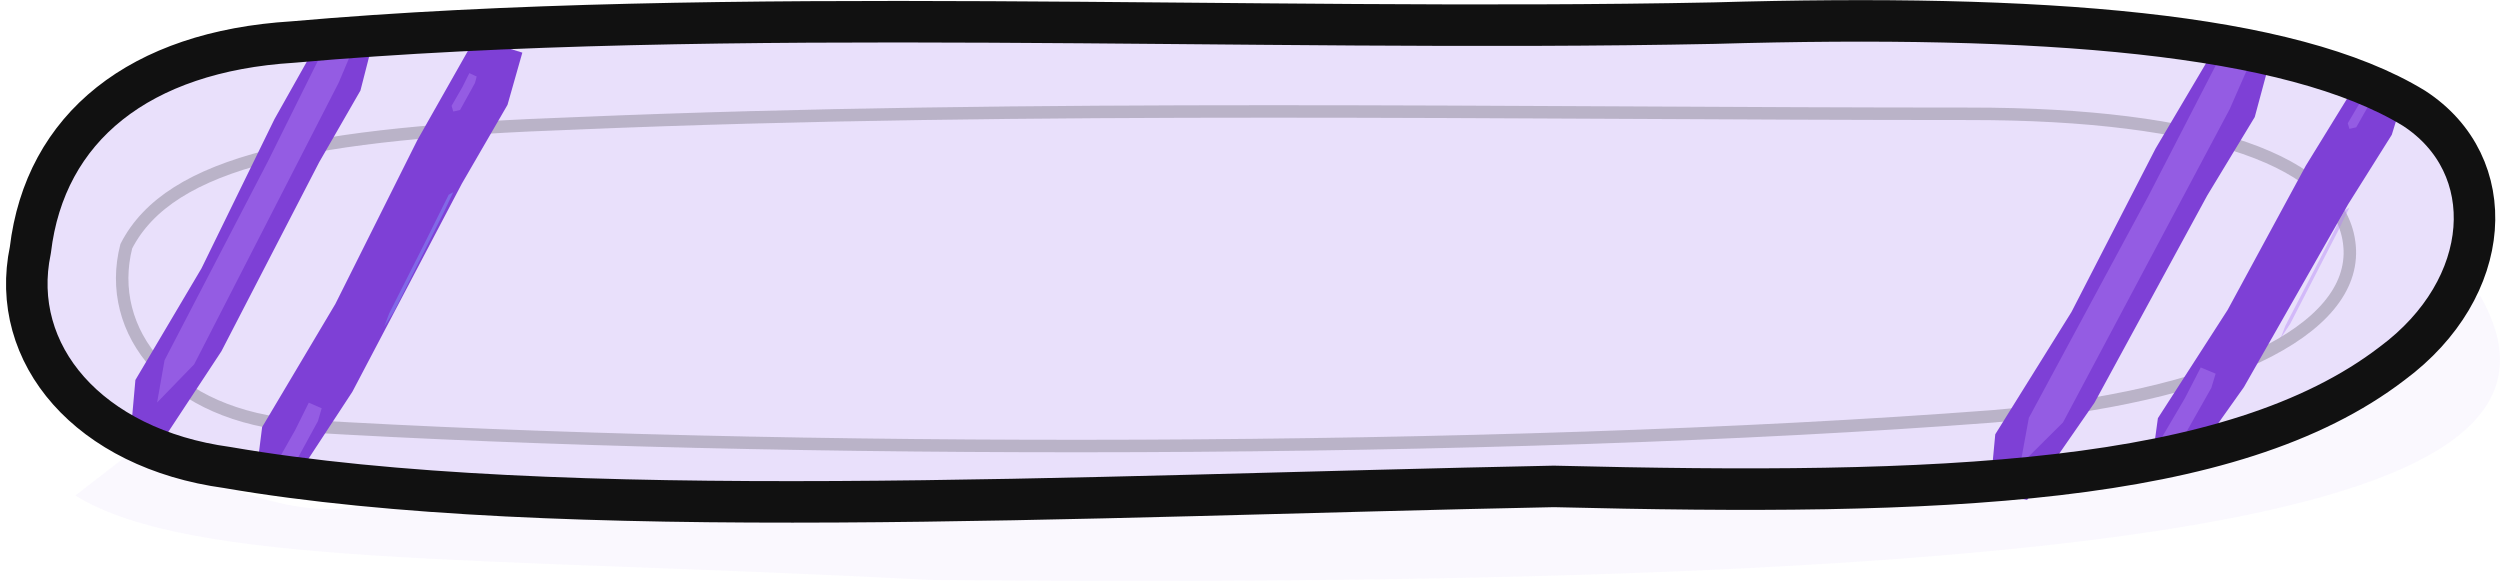
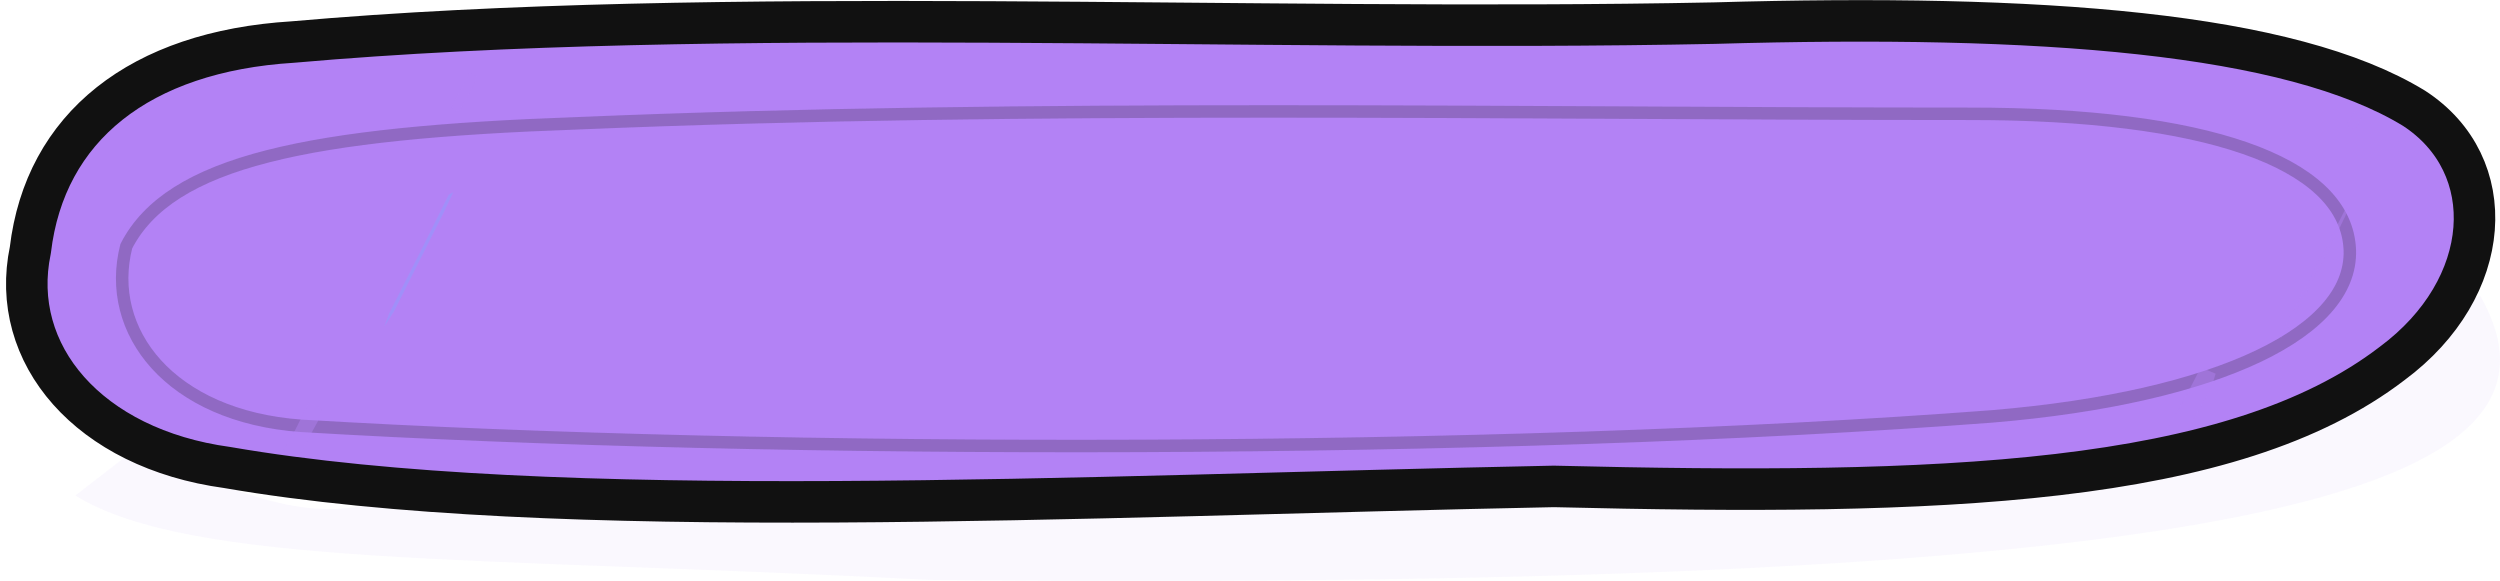
<svg xmlns="http://www.w3.org/2000/svg" width="88.84mm" height="20.644mm" viewBox="0 0 88.84 20.644" version="1.1" id="svg1">
  <defs id="defs1" />
  <g id="layer1" transform="translate(-64.13125,-140.4539)">
    <path d="m 68.996,156.37 c 12.317,5.923 6.45,-1.64 33.549,-6.294 12.044,-2.115 44.854,1.957 49.731,0.9 3.89,6.875 -7.764,10.529 -55.087,10.087 -16.15,-0.846 -26.277,-0.461 -30.383,-3 z" fill="#7fb4d4" opacity="0.22" id="path1-3-3" style="stroke-width:0.34;fill:#e9e0fb;fill-opacity:1" />
-     <path d="m 64.993,149.538 c 0.518,-4.368 3.886,-7.056 9.325,-7.392 15.283,-1.344 33.934,-0.336 50.512,-0.672 11.657,-0.336 20.464,0.336 24.867,3.024 3.108,2.016 2.849,6.384 -0.777,9.071 -5.699,4.368 -16.06,4.704 -29.789,4.368 -16.837,0.336 -35.488,1.344 -47.144,-0.672 -4.922,-0.672 -7.771,-4.032 -6.994,-7.727 z" fill="#fbfbf3" stroke="#111111" stroke-width="5.086" stroke-linecap="round" stroke-linejoin="round" id="path2-2-0" style="stroke-width:0;stroke-dasharray:none;fill:#e9e0fb;fill-opacity:1" />
+     <path d="m 64.993,149.538 c 0.518,-4.368 3.886,-7.056 9.325,-7.392 15.283,-1.344 33.934,-0.336 50.512,-0.672 11.657,-0.336 20.464,0.336 24.867,3.024 3.108,2.016 2.849,6.384 -0.777,9.071 -5.699,4.368 -16.06,4.704 -29.789,4.368 -16.837,0.336 -35.488,1.344 -47.144,-0.672 -4.922,-0.672 -7.771,-4.032 -6.994,-7.727 z" fill="#fbfbf3" stroke="#111111" stroke-width="5.086" stroke-linecap="round" stroke-linejoin="round" id="path2-2-0" style="stroke-width:0;stroke-dasharray:none;fill:#b382f5;fill-opacity:1" />
    <path d="m 68.62,149.202 c 1.554,-3.024 6.476,-4.032 16.06,-4.368 16.06,-0.672 33.156,-0.336 49.476,-0.336 8.289,0 13.211,1.68 13.47,4.704 0.259,3.024 -4.663,5.376 -12.693,6.048 -17.614,1.344 -43.259,1.344 -60.096,0.336 -4.663,-0.336 -6.994,-3.36 -6.217,-6.384 z" fill="none" stroke="#111111" stroke-width="0.443" stroke-linecap="round" stroke-linejoin="round" opacity="0.22" id="path3-6-4" />
-     <path d="m 75.735,141.4 1.643,0.561 -0.438,1.71 -1.464,2.543 -3.478,6.724 -2.073,3.146 -1.151,-0.231 0.169,-1.897 2.348,-3.965 2.593,-5.302 z" fill="#3f57c8" id="path6-1-5-8" style="stroke-width:0.236;fill:#7e40d6;fill-opacity:1" />
-     <path d="m 76.159,141.142 0.933,0.065 -0.924,2.183 -5.136,10.01 -1.318,1.358 0.265,-1.504 3.673,-7.066 z" fill="#86a2ff" opacity="0.42" id="path7-4-95-9" style="stroke-width:0.26;fill:#b382f5;fill-opacity:1" />
-     <path d="m 81.016,141.809 1.677,0.515 -0.527,1.856 -1.625,2.804 -3.889,7.393 -2.282,3.483 -1.181,-0.186 0.257,-2.042 2.602,-4.376 2.913,-5.821 z" fill="#3f57c8" id="path6-1-4-3-6" style="stroke-width:0.248;fill:#7e40d6;fill-opacity:1" />
    <path d="m 80.81,143.053 0.261,0.12 -0.062,0.232 -0.529,0.957 -0.242,0.056 -0.059,-0.204 0.386,-0.67 z" fill="#86a2ff" opacity="0.42" id="path7-4-7-2-0" style="stroke-width:0.047;fill:#b382f5;fill-opacity:1" />
    <path d="m 80.077,147.373 0.16,-0.087 -0.348,0.739 -1.754,3.49 -0.348,0.544 0.174,-0.467 1.247,-2.469 z" fill="#86a2ff" opacity="0.42" id="path7-4-7-1-7-4" style="stroke-width:0.053" />
    <path d="m 75.104,154.764 0.459,0.199 -0.133,0.455 -1.043,1.912 -0.441,0.139 -0.088,-0.385 0.759,-1.34 z" fill="#86a2ff" opacity="0.42" id="path7-4-7-5-3-2" style="stroke-width:0.087;fill:#b382f5;fill-opacity:1" />
-     <path d="m 142.866,142.124 1.895,0.615 -0.505,1.874 -1.688,2.787 -4.01,7.37 -2.391,3.449 -1.327,-0.253 0.195,-2.079 2.708,-4.346 2.99,-5.811 z" fill="#3f57c8" id="path6-1-5-8-3-9" style="fill:#7e40d6;fill-opacity:1;stroke-width:0.265" />
-     <path d="m 143.354,141.837 1.076,0.072 -1.066,2.427 -5.922,11.13 -1.52,1.51 0.306,-1.672 4.235,-7.857 z" fill="#86a2ff" opacity="0.42" id="path7-4-95-9-0-9" style="fill:#b382f5;fill-opacity:1;stroke-width:0.294" />
-     <path d="m 148.031,143.157 1.598,0.453 -0.503,1.633 -1.549,2.466 -3.707,6.503 -2.175,3.064 -1.126,-0.164 0.245,-1.797 2.479,-3.849 2.776,-5.121 z" fill="#3f57c8" id="path6-1-4-3-6-1-8" style="fill:#7e40d6;fill-opacity:1;stroke-width:0.227" />
    <path d="m 148.192,143.702 0.261,0.117 -0.062,0.226 -0.529,0.933 -0.242,0.055 -0.059,-0.199 0.386,-0.654 z" fill="#86a2ff" opacity="0.42" id="path7-4-7-2-0-9-3" style="fill:#b382f5;fill-opacity:1;stroke-width:0.046" />
    <path d="m 147.459,147.917 0.16,-0.085 -0.348,0.721 -1.754,3.405 -0.348,0.531 0.174,-0.456 1.247,-2.409 z" fill="#86a2ff" opacity="0.42" id="path7-4-7-1-7-4-8-7" style="fill:#b382f5;fill-opacity:1;stroke-width:0.053" />
    <path d="m 142.337,153.512 0.529,0.221 -0.153,0.506 -1.203,2.126 -0.509,0.155 -0.101,-0.428 0.875,-1.49 z" fill="#86a2ff" opacity="0.42" id="path7-4-7-5-3-2-6-1" style="fill:#b382f5;fill-opacity:1;stroke-width:0.099" />
    <path d="m 65.21,149.34 c 0.518,-4.368 3.886,-7.056 9.325,-7.392 15.283,-1.344 33.934,-0.336 50.512,-0.672 11.657,-0.336 20.464,0.336 24.867,3.024 3.108,2.016 2.849,6.384 -0.777,9.071 -5.699,4.368 -16.06,4.704 -29.789,4.368 -16.837,0.336 -35.488,1.344 -47.144,-0.672 -4.922,-0.672 -7.771,-4.032 -6.994,-7.727 z" fill="#fbfbf3" stroke="#111111" stroke-width="5.086" stroke-linecap="round" stroke-linejoin="round" id="path2-2-6-3" style="fill:#e9e0fb;fill-opacity:0;stroke-width:1.475;stroke-dasharray:none" />
  </g>
</svg>
